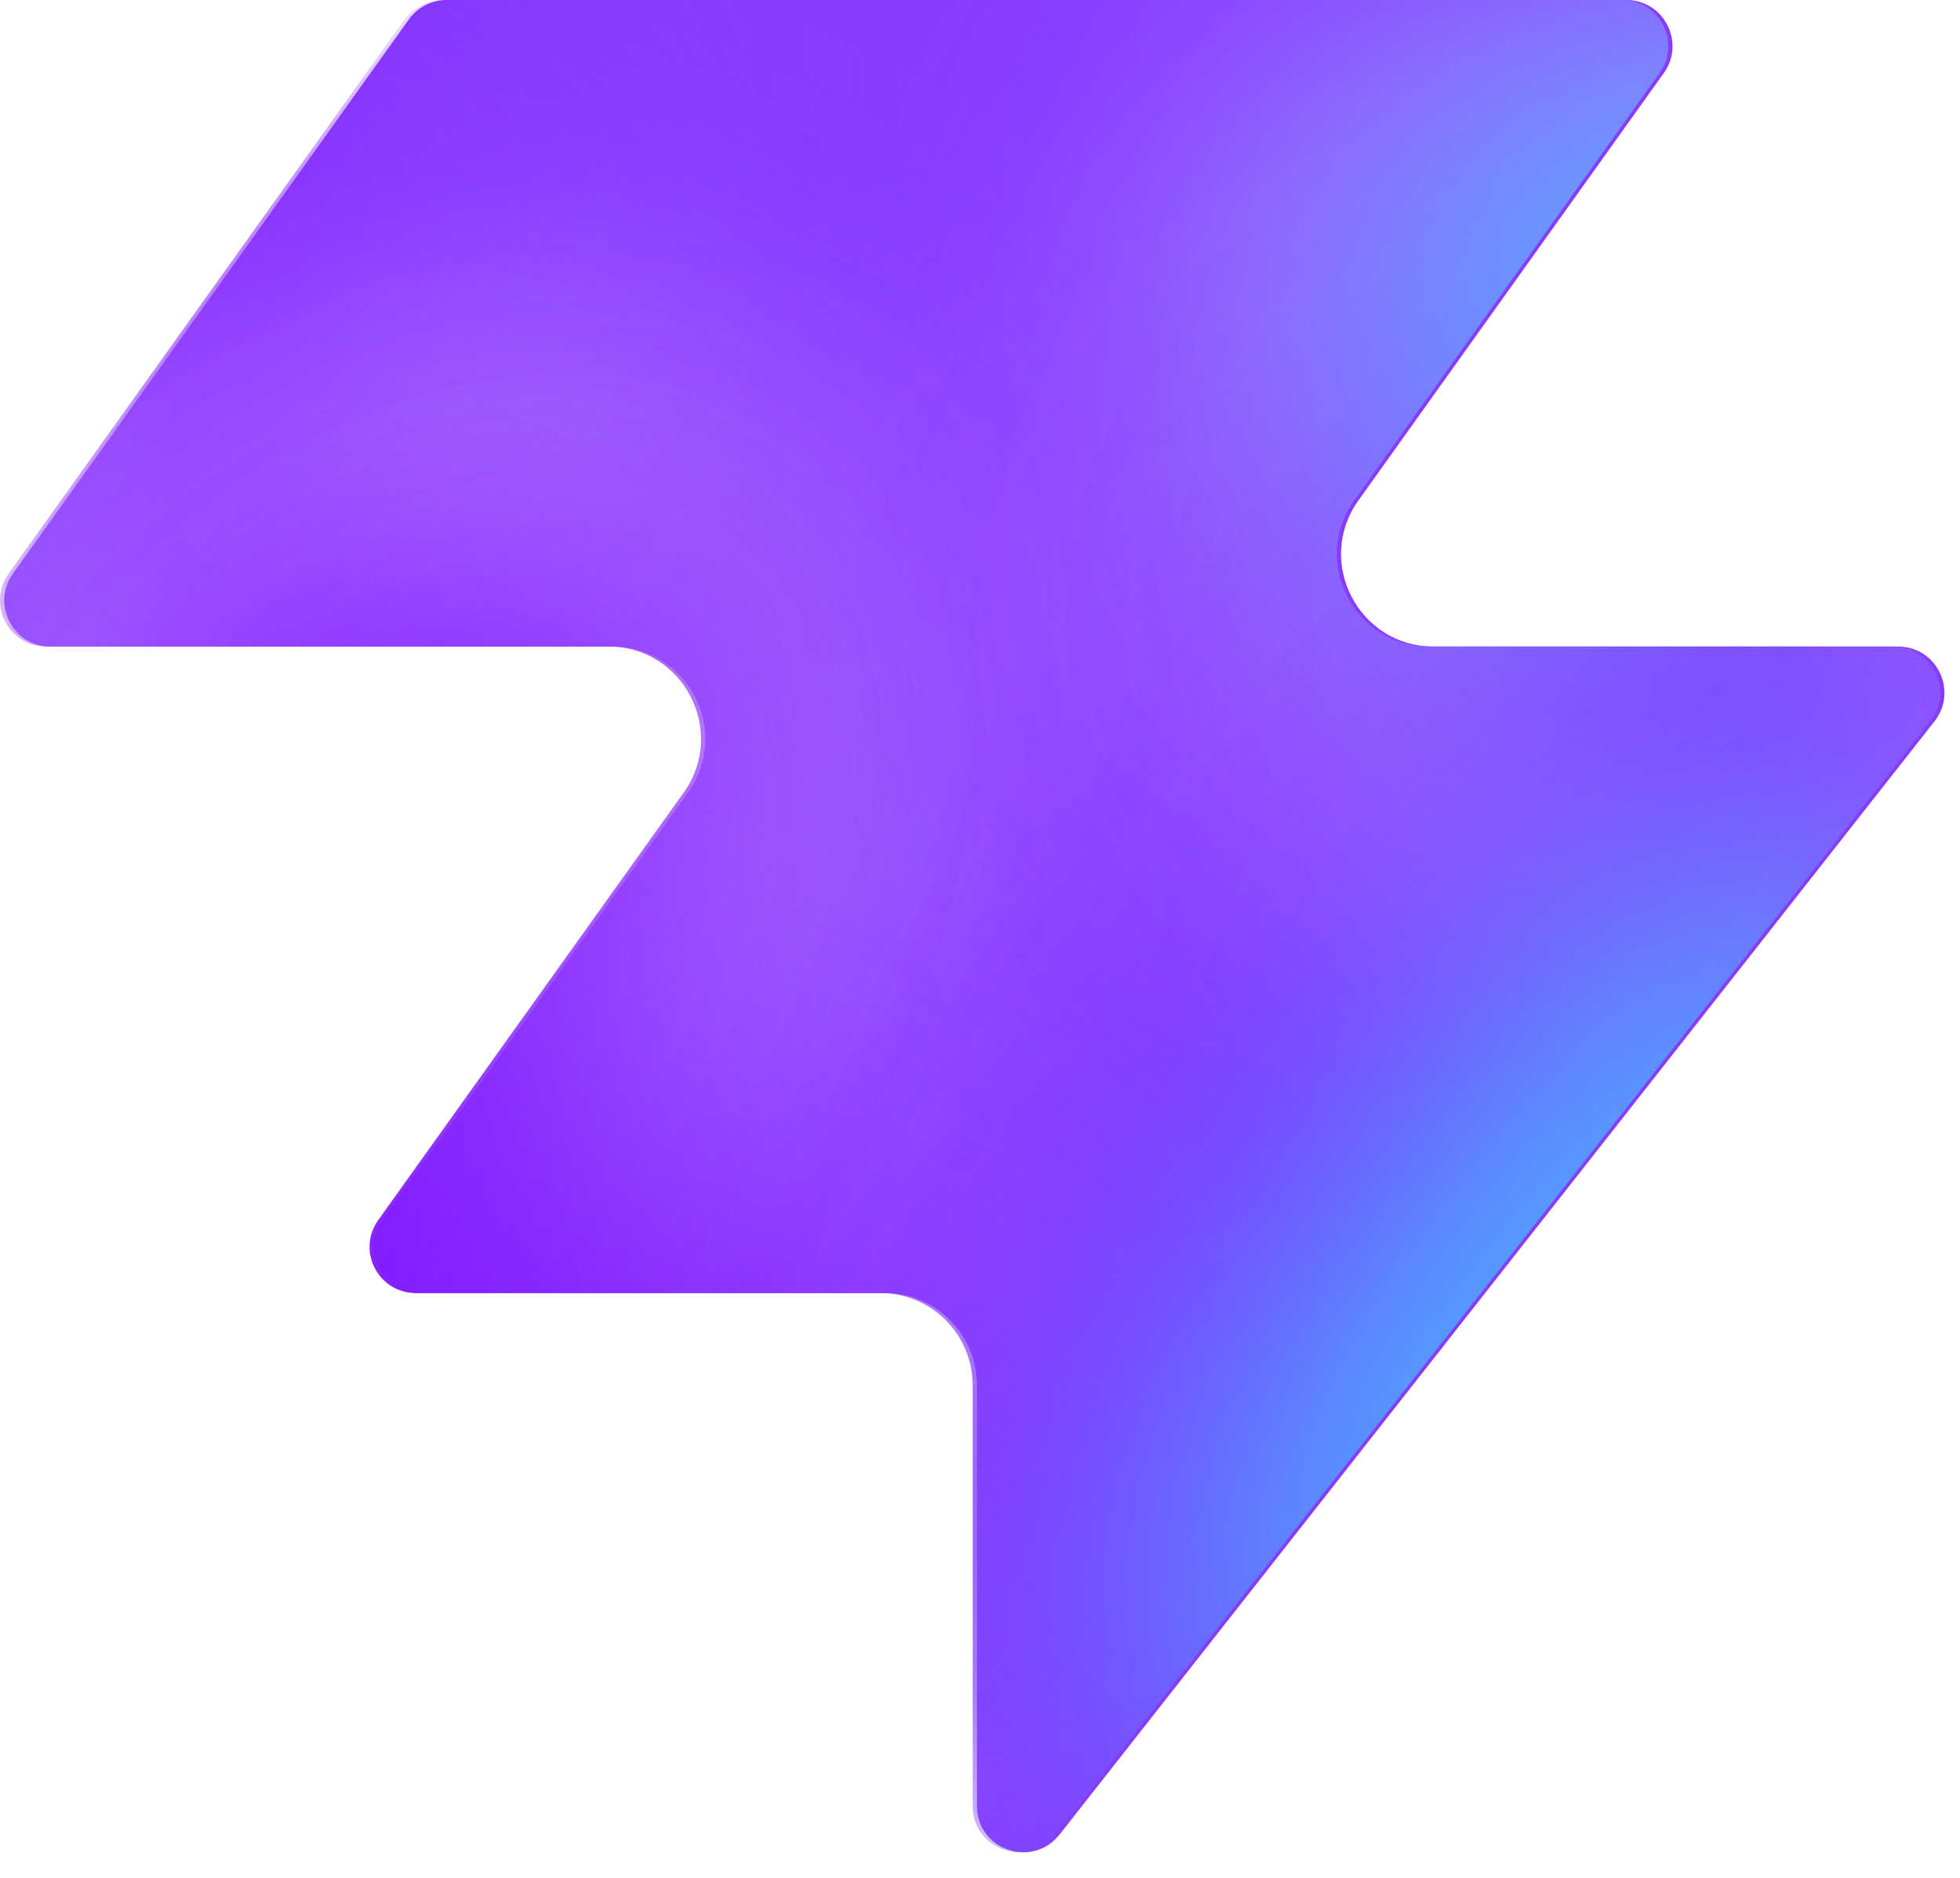
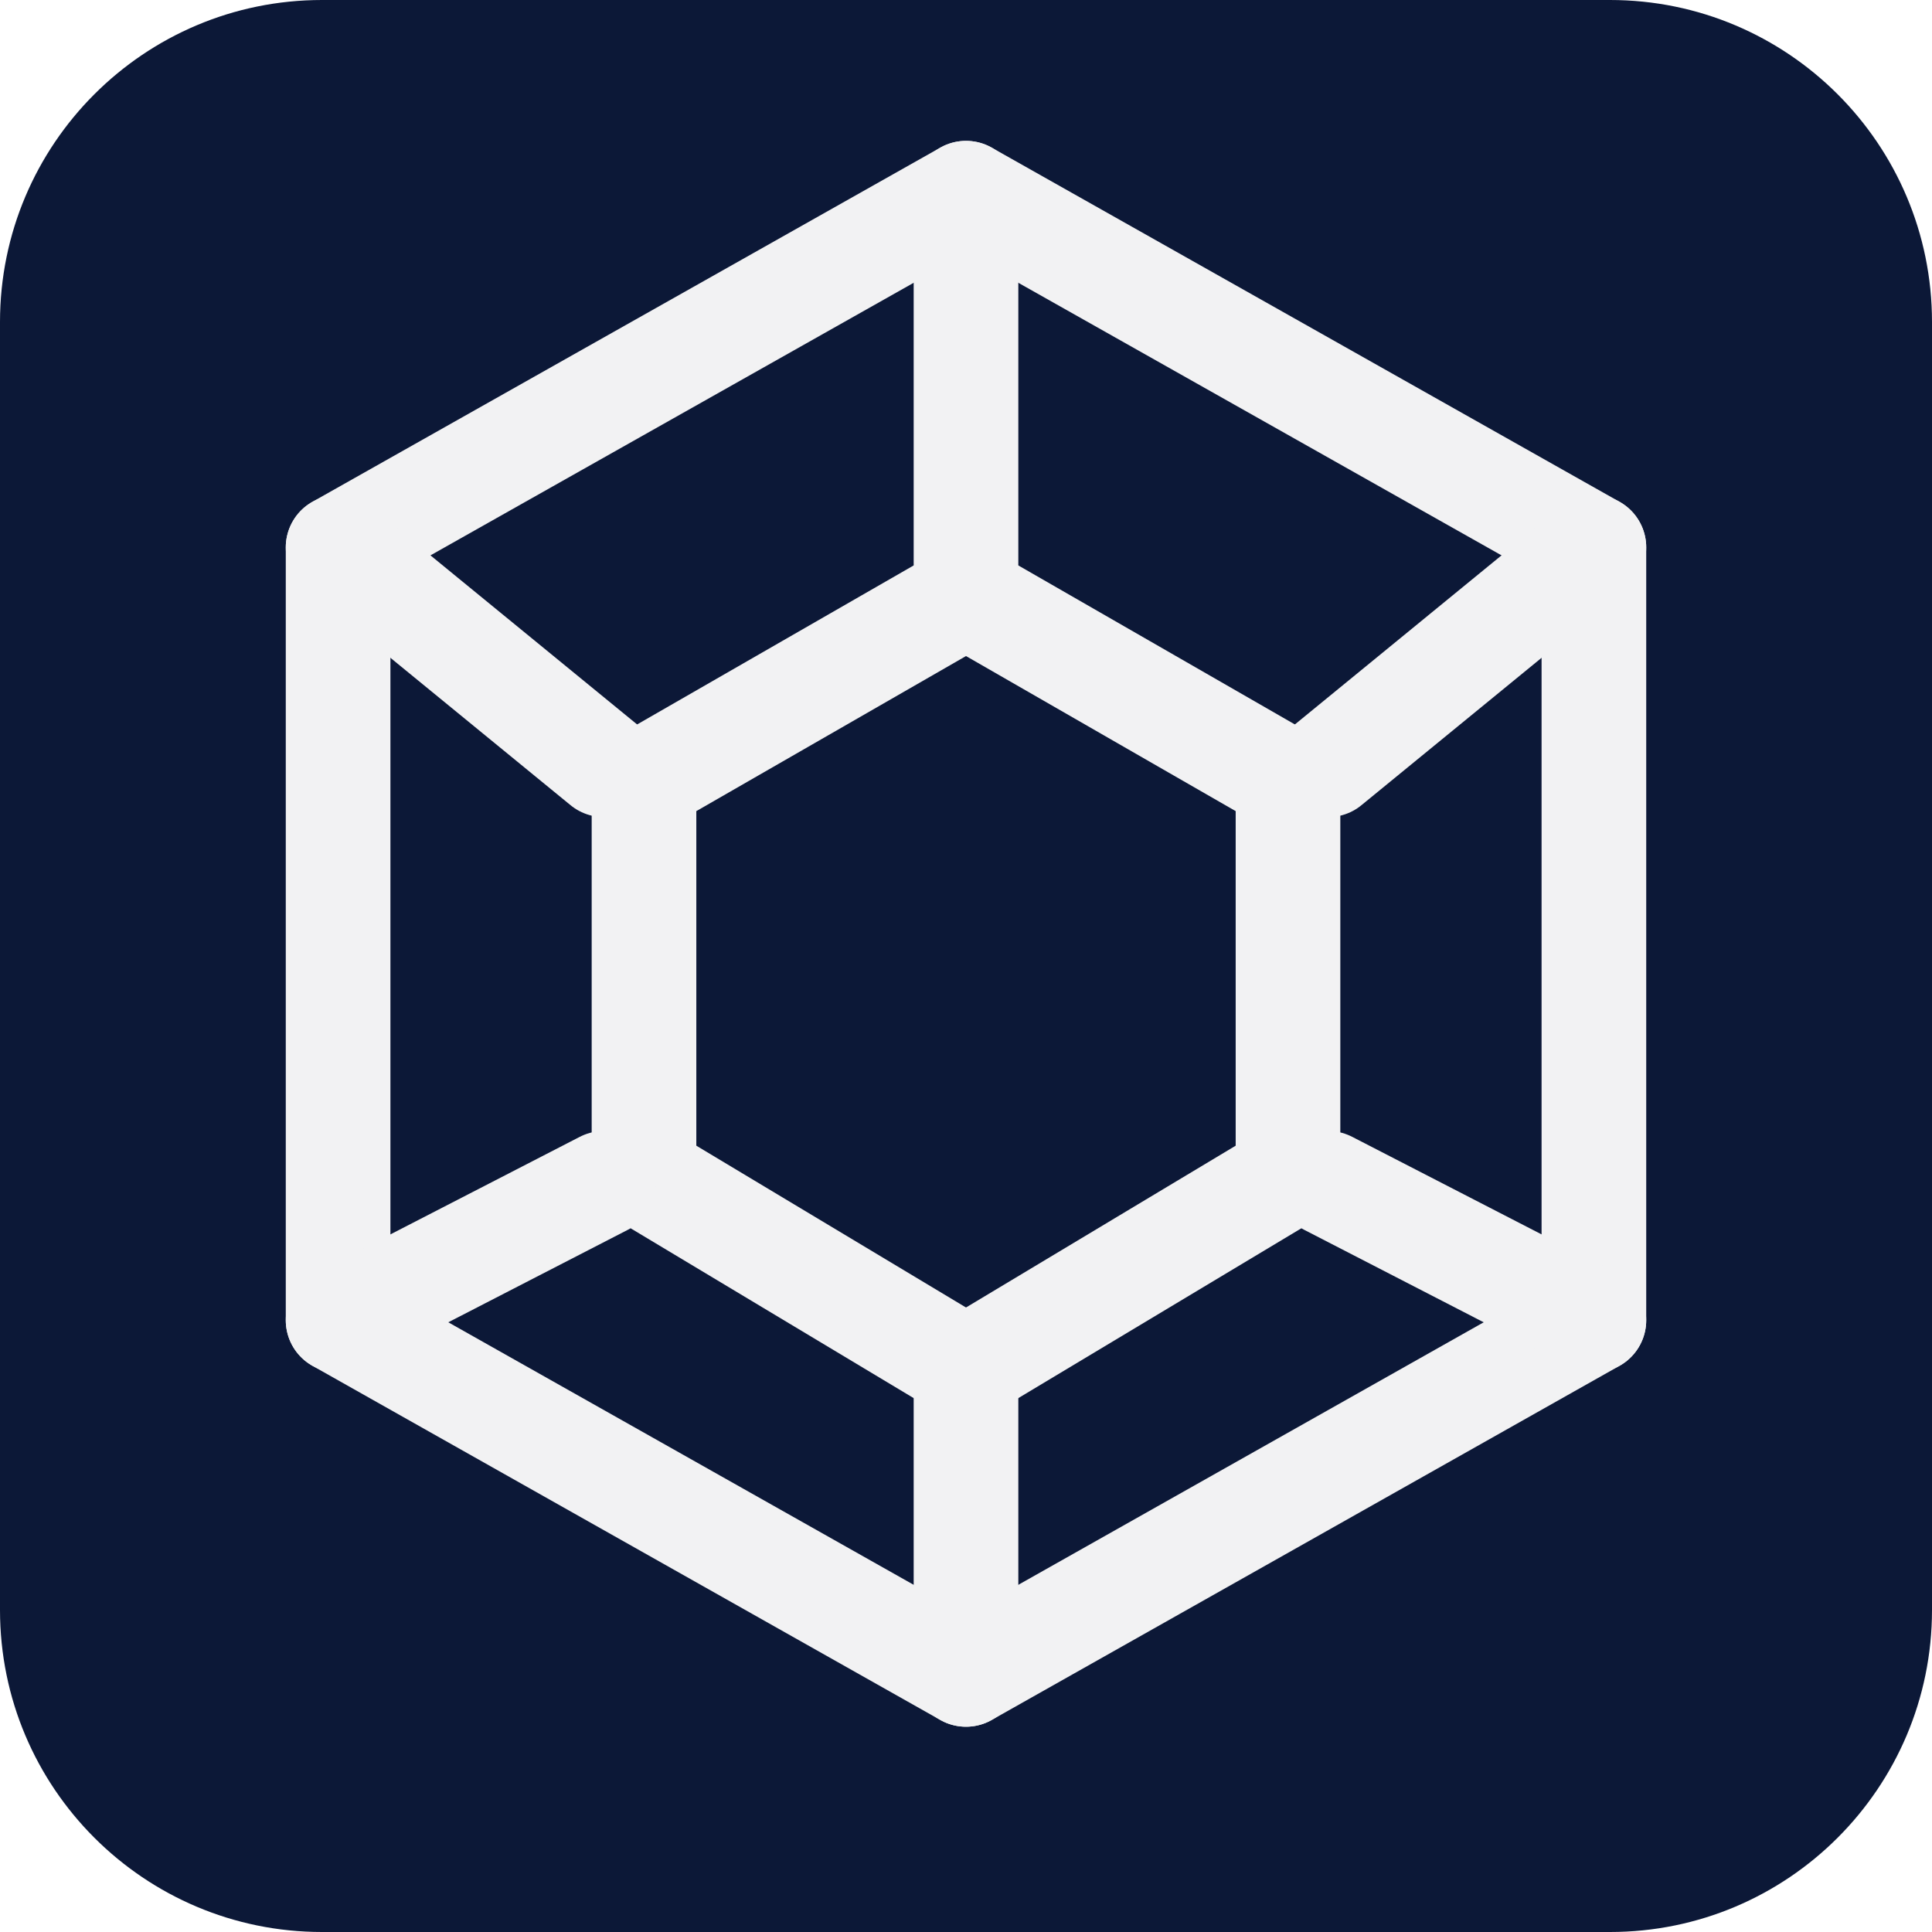
- <svg xmlns="http://www.w3.org/2000/svg" width="48" height="46" fill="none" viewBox="0 0 48 46">
-   <path fill="#863bff" d="M25.946 44.938c-.664.845-2.021.375-2.021-.698V33.937a2.26 2.26 0 0 0-2.262-2.262H10.287c-.92 0-1.456-1.04-.92-1.788l7.48-10.471c1.07-1.497 0-3.578-1.842-3.578H1.237c-.92 0-1.456-1.04-.92-1.788L10.013.474c.214-.297.556-.474.92-.474h28.894c.92 0 1.456 1.04.92 1.788l-7.48 10.471c-1.07 1.498 0 3.579 1.842 3.579h11.377c.943 0 1.473 1.088.89 1.83L25.947 44.94z" style="fill:#863bff;fill:color(display-p3 .525 .23 1);fill-opacity:1" />
-   <mask id="a" width="48" height="46" x="0" y="0" maskUnits="userSpaceOnUse" style="mask-type:alpha">
-     <path fill="#000" d="M25.842 44.938c-.664.844-2.021.375-2.021-.698V33.937a2.26 2.26 0 0 0-2.262-2.262H10.183c-.92 0-1.456-1.04-.92-1.788l7.48-10.471c1.07-1.498 0-3.579-1.842-3.579H1.133c-.92 0-1.456-1.04-.92-1.787L9.91.473c.214-.297.556-.474.92-.474h28.894c.92 0 1.456 1.04.92 1.788l-7.48 10.471c-1.07 1.498 0 3.578 1.842 3.578h11.377c.943 0 1.473 1.088.89 1.832L25.843 44.94z" style="fill:#000;fill-opacity:1" />
-   </mask>
-   <g mask="url(#a)">
-     <g filter="url(#b)">
-       <ellipse cx="5.508" cy="14.704" fill="#ede6ff" rx="5.508" ry="14.704" style="fill:#ede6ff;fill:color(display-p3 .927 .903 1);fill-opacity:1" transform="matrix(.00324 1 1 -.00324 -4.47 31.516)" />
-     </g>
-     <g filter="url(#c)">
-       <ellipse cx="10.399" cy="29.851" fill="#ede6ff" rx="10.399" ry="29.851" style="fill:#ede6ff;fill:color(display-p3 .927 .903 1);fill-opacity:1" transform="matrix(.00324 1 1 -.00324 -39.328 7.883)" />
-     </g>
-     <g filter="url(#d)">
-       <ellipse cx="5.508" cy="30.487" fill="#7e14ff" rx="5.508" ry="30.487" style="fill:#7e14ff;fill:color(display-p3 .492 .077 1);fill-opacity:1" transform="rotate(89.814 -25.913 -14.639)scale(1 -1)" />
-     </g>
-     <g filter="url(#e)">
-       <ellipse cx="5.508" cy="30.599" fill="#7e14ff" rx="5.508" ry="30.599" style="fill:#7e14ff;fill:color(display-p3 .492 .077 1);fill-opacity:1" transform="rotate(89.814 -32.644 -3.334)scale(1 -1)" />
-     </g>
-     <g filter="url(#f)">
-       <ellipse cx="5.508" cy="30.599" fill="#7e14ff" rx="5.508" ry="30.599" style="fill:#7e14ff;fill:color(display-p3 .492 .077 1);fill-opacity:1" transform="matrix(.00324 1 1 -.00324 -34.34 30.47)" />
-     </g>
-     <g filter="url(#g)">
-       <ellipse cx="14.072" cy="22.078" fill="#ede6ff" rx="14.072" ry="22.078" style="fill:#ede6ff;fill:color(display-p3 .927 .903 1);fill-opacity:1" transform="rotate(93.35 24.506 48.493)scale(-1 1)" />
-     </g>
-     <g filter="url(#h)">
-       <ellipse cx="3.47" cy="21.501" fill="#7e14ff" rx="3.47" ry="21.501" style="fill:#7e14ff;fill:color(display-p3 .492 .077 1);fill-opacity:1" transform="rotate(89.009 28.708 47.59)scale(-1 1)" />
-     </g>
-     <g filter="url(#i)">
-       <ellipse cx="3.47" cy="21.501" fill="#7e14ff" rx="3.47" ry="21.501" style="fill:#7e14ff;fill:color(display-p3 .492 .077 1);fill-opacity:1" transform="rotate(89.009 28.708 47.59)scale(-1 1)" />
-     </g>
-     <g filter="url(#j)">
-       <ellipse cx=".387" cy="8.972" fill="#7e14ff" rx="4.407" ry="29.108" style="fill:#7e14ff;fill:color(display-p3 .492 .077 1);fill-opacity:1" transform="rotate(39.51 .387 8.972)" />
-     </g>
-     <g filter="url(#k)">
-       <ellipse cx="47.523" cy="-6.092" fill="#7e14ff" rx="4.407" ry="29.108" style="fill:#7e14ff;fill:color(display-p3 .492 .077 1);fill-opacity:1" transform="rotate(37.892 47.523 -6.092)" />
-     </g>
-     <g filter="url(#l)">
-       <ellipse cx="41.412" cy="6.333" fill="#47bfff" rx="5.971" ry="9.665" style="fill:#47bfff;fill:color(display-p3 .28 .748 1);fill-opacity:1" transform="rotate(37.892 41.412 6.333)" />
-     </g>
-     <g filter="url(#m)">
-       <ellipse cx="-1.879" cy="38.332" fill="#7e14ff" rx="4.407" ry="29.108" style="fill:#7e14ff;fill:color(display-p3 .492 .077 1);fill-opacity:1" transform="rotate(37.892 -1.88 38.332)" />
-     </g>
-     <g filter="url(#n)">
-       <ellipse cx="-1.879" cy="38.332" fill="#7e14ff" rx="4.407" ry="29.108" style="fill:#7e14ff;fill:color(display-p3 .492 .077 1);fill-opacity:1" transform="rotate(37.892 -1.88 38.332)" />
-     </g>
-     <g filter="url(#o)">
-       <ellipse cx="35.651" cy="29.907" fill="#7e14ff" rx="4.407" ry="29.108" style="fill:#7e14ff;fill:color(display-p3 .492 .077 1);fill-opacity:1" transform="rotate(37.892 35.651 29.907)" />
-     </g>
-     <g filter="url(#p)">
-       <ellipse cx="38.418" cy="32.4" fill="#47bfff" rx="5.971" ry="15.297" style="fill:#47bfff;fill:color(display-p3 .28 .748 1);fill-opacity:1" transform="rotate(37.892 38.418 32.4)" />
-     </g>
+ <svg xmlns="http://www.w3.org/2000/svg" viewBox="0 0 24 24" width="24" height="24">
+   <rect width="24" height="24" rx="4" fill="#0c1837" />
+   <g fill="none" stroke="#f2f2f3" stroke-width="1.3" stroke-linecap="round" stroke-linejoin="round">
+     <path d="M12 2.4 19.8 6.8v9.6L12 20.8 4.2 16.4V6.8z" />
+     <path d="M12 7.4 16 9.7v4.9L12 17l-4-2.4V9.7z" />
+     <path d="M12 2.4v4.6M19.8 6.8l-3.3 2.7M19.8 16.4l-3.3-1.7M12 20.8V17M4.2 16.4l3.3-1.7M4.2 6.8l3.3 2.7" />
  </g>
-   <defs>
-     <filter id="b" width="60.045" height="41.654" x="-19.77" y="16.149" color-interpolation-filters="sRGB" filterUnits="userSpaceOnUse">
-       <feFlood flood-opacity="0" result="BackgroundImageFix" />
-       <feBlend in="SourceGraphic" in2="BackgroundImageFix" result="shape" />
-       <feGaussianBlur result="effect1_foregroundBlur_2002_17158" stdDeviation="7.659" />
-     </filter>
-     <filter id="c" width="90.34" height="51.437" x="-54.613" y="-7.533" color-interpolation-filters="sRGB" filterUnits="userSpaceOnUse">
-       <feFlood flood-opacity="0" result="BackgroundImageFix" />
-       <feBlend in="SourceGraphic" in2="BackgroundImageFix" result="shape" />
-       <feGaussianBlur result="effect1_foregroundBlur_2002_17158" stdDeviation="7.659" />
-     </filter>
-     <filter id="d" width="79.355" height="29.4" x="-49.64" y="2.03" color-interpolation-filters="sRGB" filterUnits="userSpaceOnUse">
-       <feFlood flood-opacity="0" result="BackgroundImageFix" />
-       <feBlend in="SourceGraphic" in2="BackgroundImageFix" result="shape" />
-       <feGaussianBlur result="effect1_foregroundBlur_2002_17158" stdDeviation="4.596" />
-     </filter>
-     <filter id="e" width="79.579" height="29.4" x="-45.045" y="20.029" color-interpolation-filters="sRGB" filterUnits="userSpaceOnUse">
-       <feFlood flood-opacity="0" result="BackgroundImageFix" />
-       <feBlend in="SourceGraphic" in2="BackgroundImageFix" result="shape" />
-       <feGaussianBlur result="effect1_foregroundBlur_2002_17158" stdDeviation="4.596" />
-     </filter>
-     <filter id="f" width="79.579" height="29.4" x="-43.513" y="21.178" color-interpolation-filters="sRGB" filterUnits="userSpaceOnUse">
-       <feFlood flood-opacity="0" result="BackgroundImageFix" />
-       <feBlend in="SourceGraphic" in2="BackgroundImageFix" result="shape" />
-       <feGaussianBlur result="effect1_foregroundBlur_2002_17158" stdDeviation="4.596" />
-     </filter>
-     <filter id="g" width="74.749" height="58.852" x="15.756" y="-17.901" color-interpolation-filters="sRGB" filterUnits="userSpaceOnUse">
-       <feFlood flood-opacity="0" result="BackgroundImageFix" />
-       <feBlend in="SourceGraphic" in2="BackgroundImageFix" result="shape" />
-       <feGaussianBlur result="effect1_foregroundBlur_2002_17158" stdDeviation="7.659" />
-     </filter>
-     <filter id="h" width="61.377" height="25.362" x="23.548" y="2.284" color-interpolation-filters="sRGB" filterUnits="userSpaceOnUse">
-       <feFlood flood-opacity="0" result="BackgroundImageFix" />
-       <feBlend in="SourceGraphic" in2="BackgroundImageFix" result="shape" />
-       <feGaussianBlur result="effect1_foregroundBlur_2002_17158" stdDeviation="4.596" />
-     </filter>
-     <filter id="i" width="61.377" height="25.362" x="23.548" y="2.284" color-interpolation-filters="sRGB" filterUnits="userSpaceOnUse">
-       <feFlood flood-opacity="0" result="BackgroundImageFix" />
-       <feBlend in="SourceGraphic" in2="BackgroundImageFix" result="shape" />
-       <feGaussianBlur result="effect1_foregroundBlur_2002_17158" stdDeviation="4.596" />
-     </filter>
-     <filter id="j" width="56.045" height="63.649" x="-27.636" y="-22.853" color-interpolation-filters="sRGB" filterUnits="userSpaceOnUse">
-       <feFlood flood-opacity="0" result="BackgroundImageFix" />
-       <feBlend in="SourceGraphic" in2="BackgroundImageFix" result="shape" />
-       <feGaussianBlur result="effect1_foregroundBlur_2002_17158" stdDeviation="4.596" />
-     </filter>
-     <filter id="k" width="54.814" height="64.646" x="20.116" y="-38.415" color-interpolation-filters="sRGB" filterUnits="userSpaceOnUse">
-       <feFlood flood-opacity="0" result="BackgroundImageFix" />
-       <feBlend in="SourceGraphic" in2="BackgroundImageFix" result="shape" />
-       <feGaussianBlur result="effect1_foregroundBlur_2002_17158" stdDeviation="4.596" />
-     </filter>
-     <filter id="l" width="33.541" height="35.313" x="24.641" y="-11.323" color-interpolation-filters="sRGB" filterUnits="userSpaceOnUse">
-       <feFlood flood-opacity="0" result="BackgroundImageFix" />
-       <feBlend in="SourceGraphic" in2="BackgroundImageFix" result="shape" />
-       <feGaussianBlur result="effect1_foregroundBlur_2002_17158" stdDeviation="4.596" />
-     </filter>
-     <filter id="m" width="54.814" height="64.646" x="-29.286" y="6.009" color-interpolation-filters="sRGB" filterUnits="userSpaceOnUse">
-       <feFlood flood-opacity="0" result="BackgroundImageFix" />
-       <feBlend in="SourceGraphic" in2="BackgroundImageFix" result="shape" />
-       <feGaussianBlur result="effect1_foregroundBlur_2002_17158" stdDeviation="4.596" />
-     </filter>
-     <filter id="n" width="54.814" height="64.646" x="-29.286" y="6.009" color-interpolation-filters="sRGB" filterUnits="userSpaceOnUse">
-       <feFlood flood-opacity="0" result="BackgroundImageFix" />
-       <feBlend in="SourceGraphic" in2="BackgroundImageFix" result="shape" />
-       <feGaussianBlur result="effect1_foregroundBlur_2002_17158" stdDeviation="4.596" />
-     </filter>
-     <filter id="o" width="54.814" height="64.646" x="8.244" y="-2.416" color-interpolation-filters="sRGB" filterUnits="userSpaceOnUse">
-       <feFlood flood-opacity="0" result="BackgroundImageFix" />
-       <feBlend in="SourceGraphic" in2="BackgroundImageFix" result="shape" />
-       <feGaussianBlur result="effect1_foregroundBlur_2002_17158" stdDeviation="4.596" />
-     </filter>
-     <filter id="p" width="39.409" height="43.623" x="18.713" y="10.588" color-interpolation-filters="sRGB" filterUnits="userSpaceOnUse">
-       <feFlood flood-opacity="0" result="BackgroundImageFix" />
-       <feBlend in="SourceGraphic" in2="BackgroundImageFix" result="shape" />
-       <feGaussianBlur result="effect1_foregroundBlur_2002_17158" stdDeviation="4.596" />
-     </filter>
-   </defs>
</svg>
